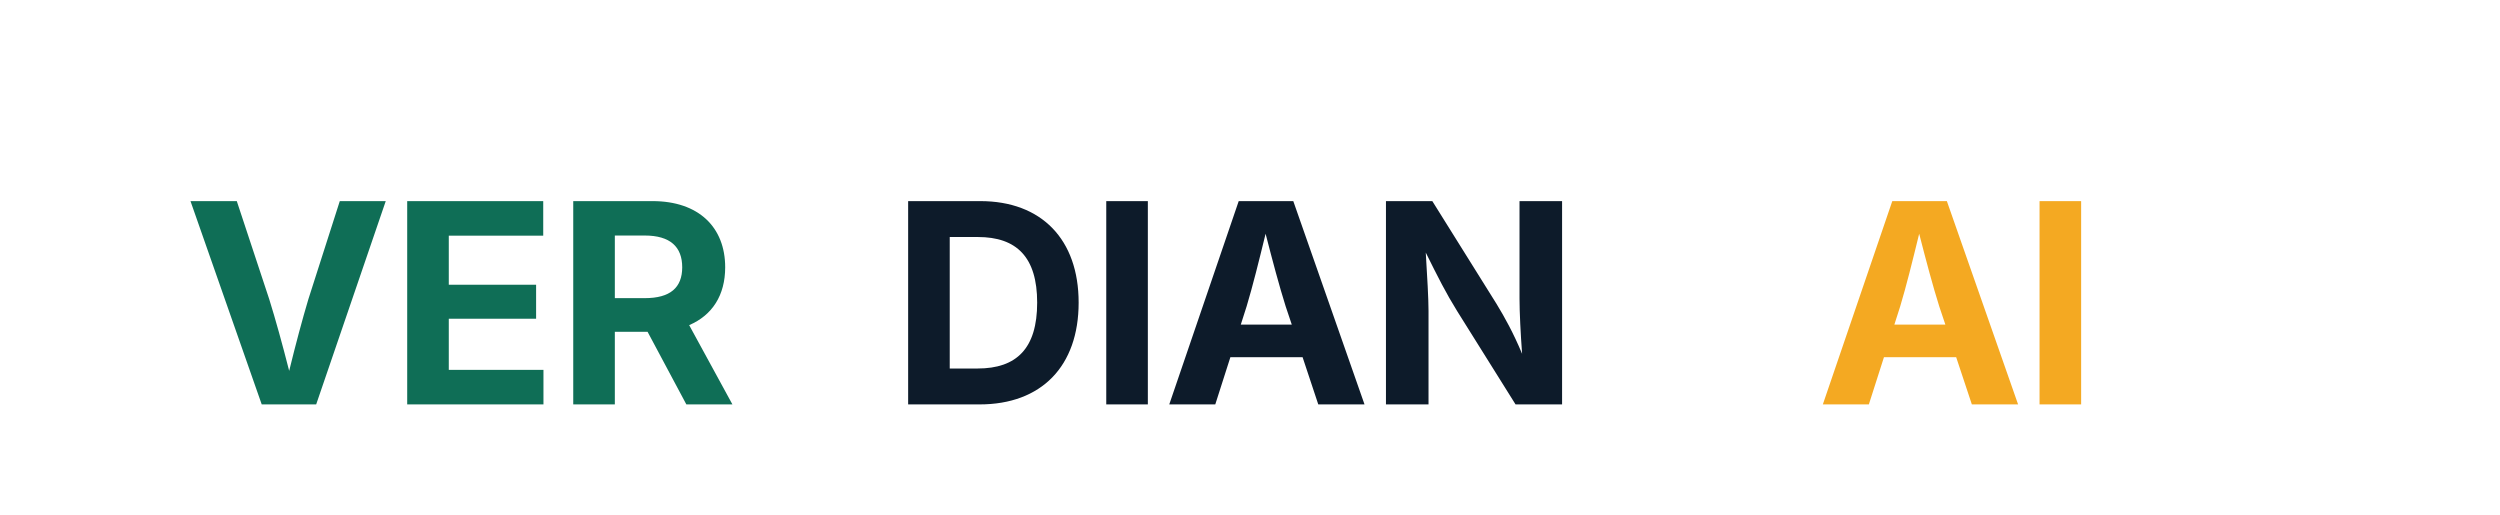
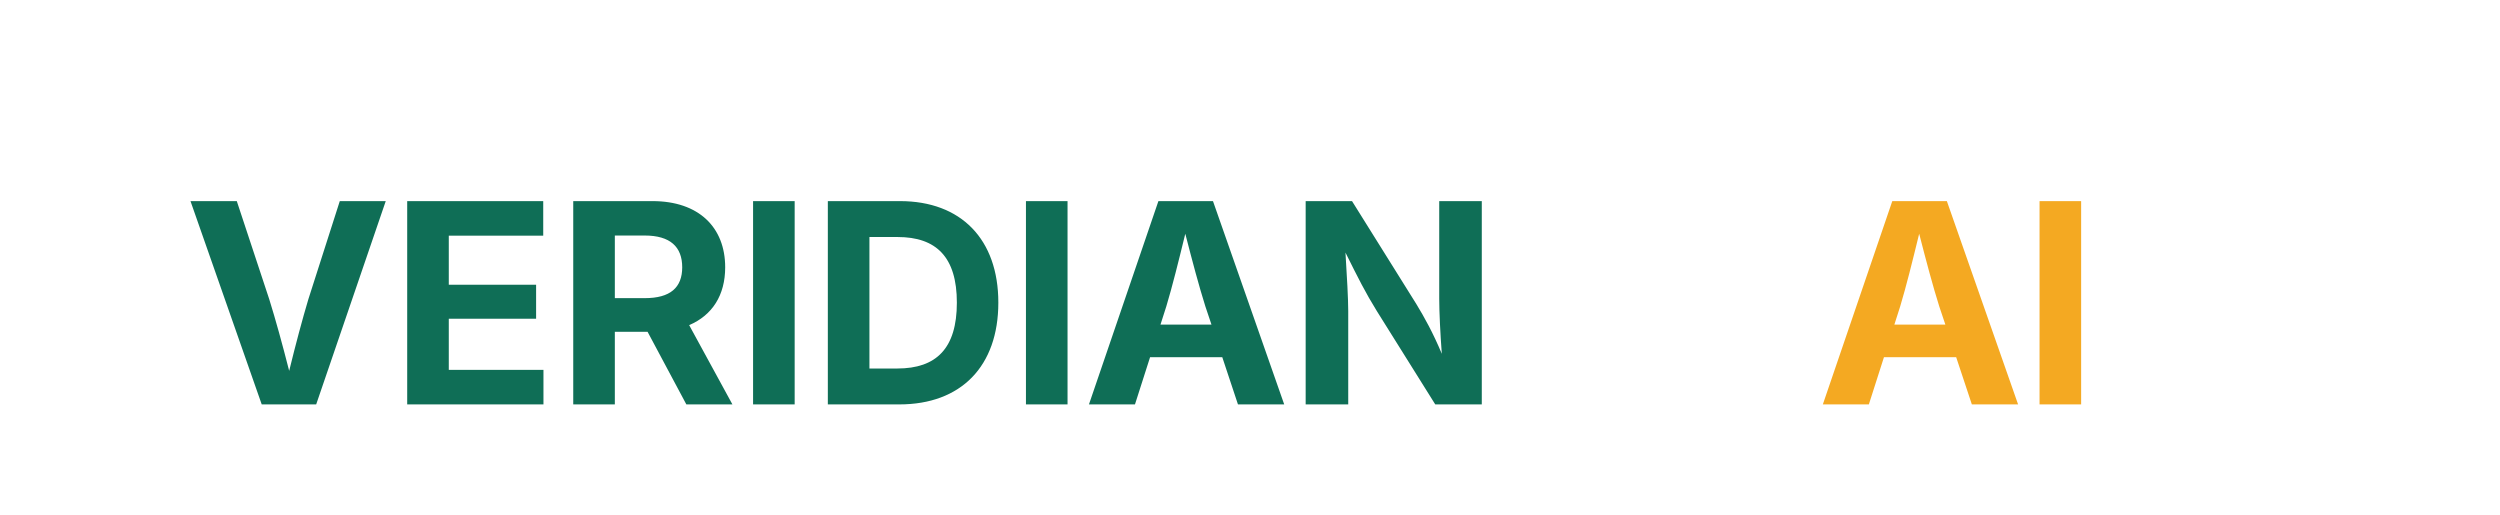
<svg xmlns="http://www.w3.org/2000/svg" width="100%" viewBox="0 0 680 140" role="img">
-   <text x="50" y="110" font-family="'Inter', 'Helvetica Neue', Arial, sans-serif" font-size="76" font-weight="700" letter-spacing="-1" fill="#0F6E56">VER</text>
-   <text x="242" y="110" font-family="'Inter', 'Helvetica Neue', Arial, sans-serif" font-size="76" font-weight="700" letter-spacing="-1" fill="#0D1B2A">DIAN</text>
+   <text x="50" y="110" font-family="'Inter', 'Helvetica Neue', Arial, sans-serif" font-size="76" font-weight="700" letter-spacing="-1" fill="#0F6E56">VERIDIAN</text>
  <text x="494" y="110" font-family="'Inter', 'Helvetica Neue', Arial, sans-serif" font-size="76" font-weight="700" letter-spacing="-1" fill="#F4A922">AI</text>
</svg>
